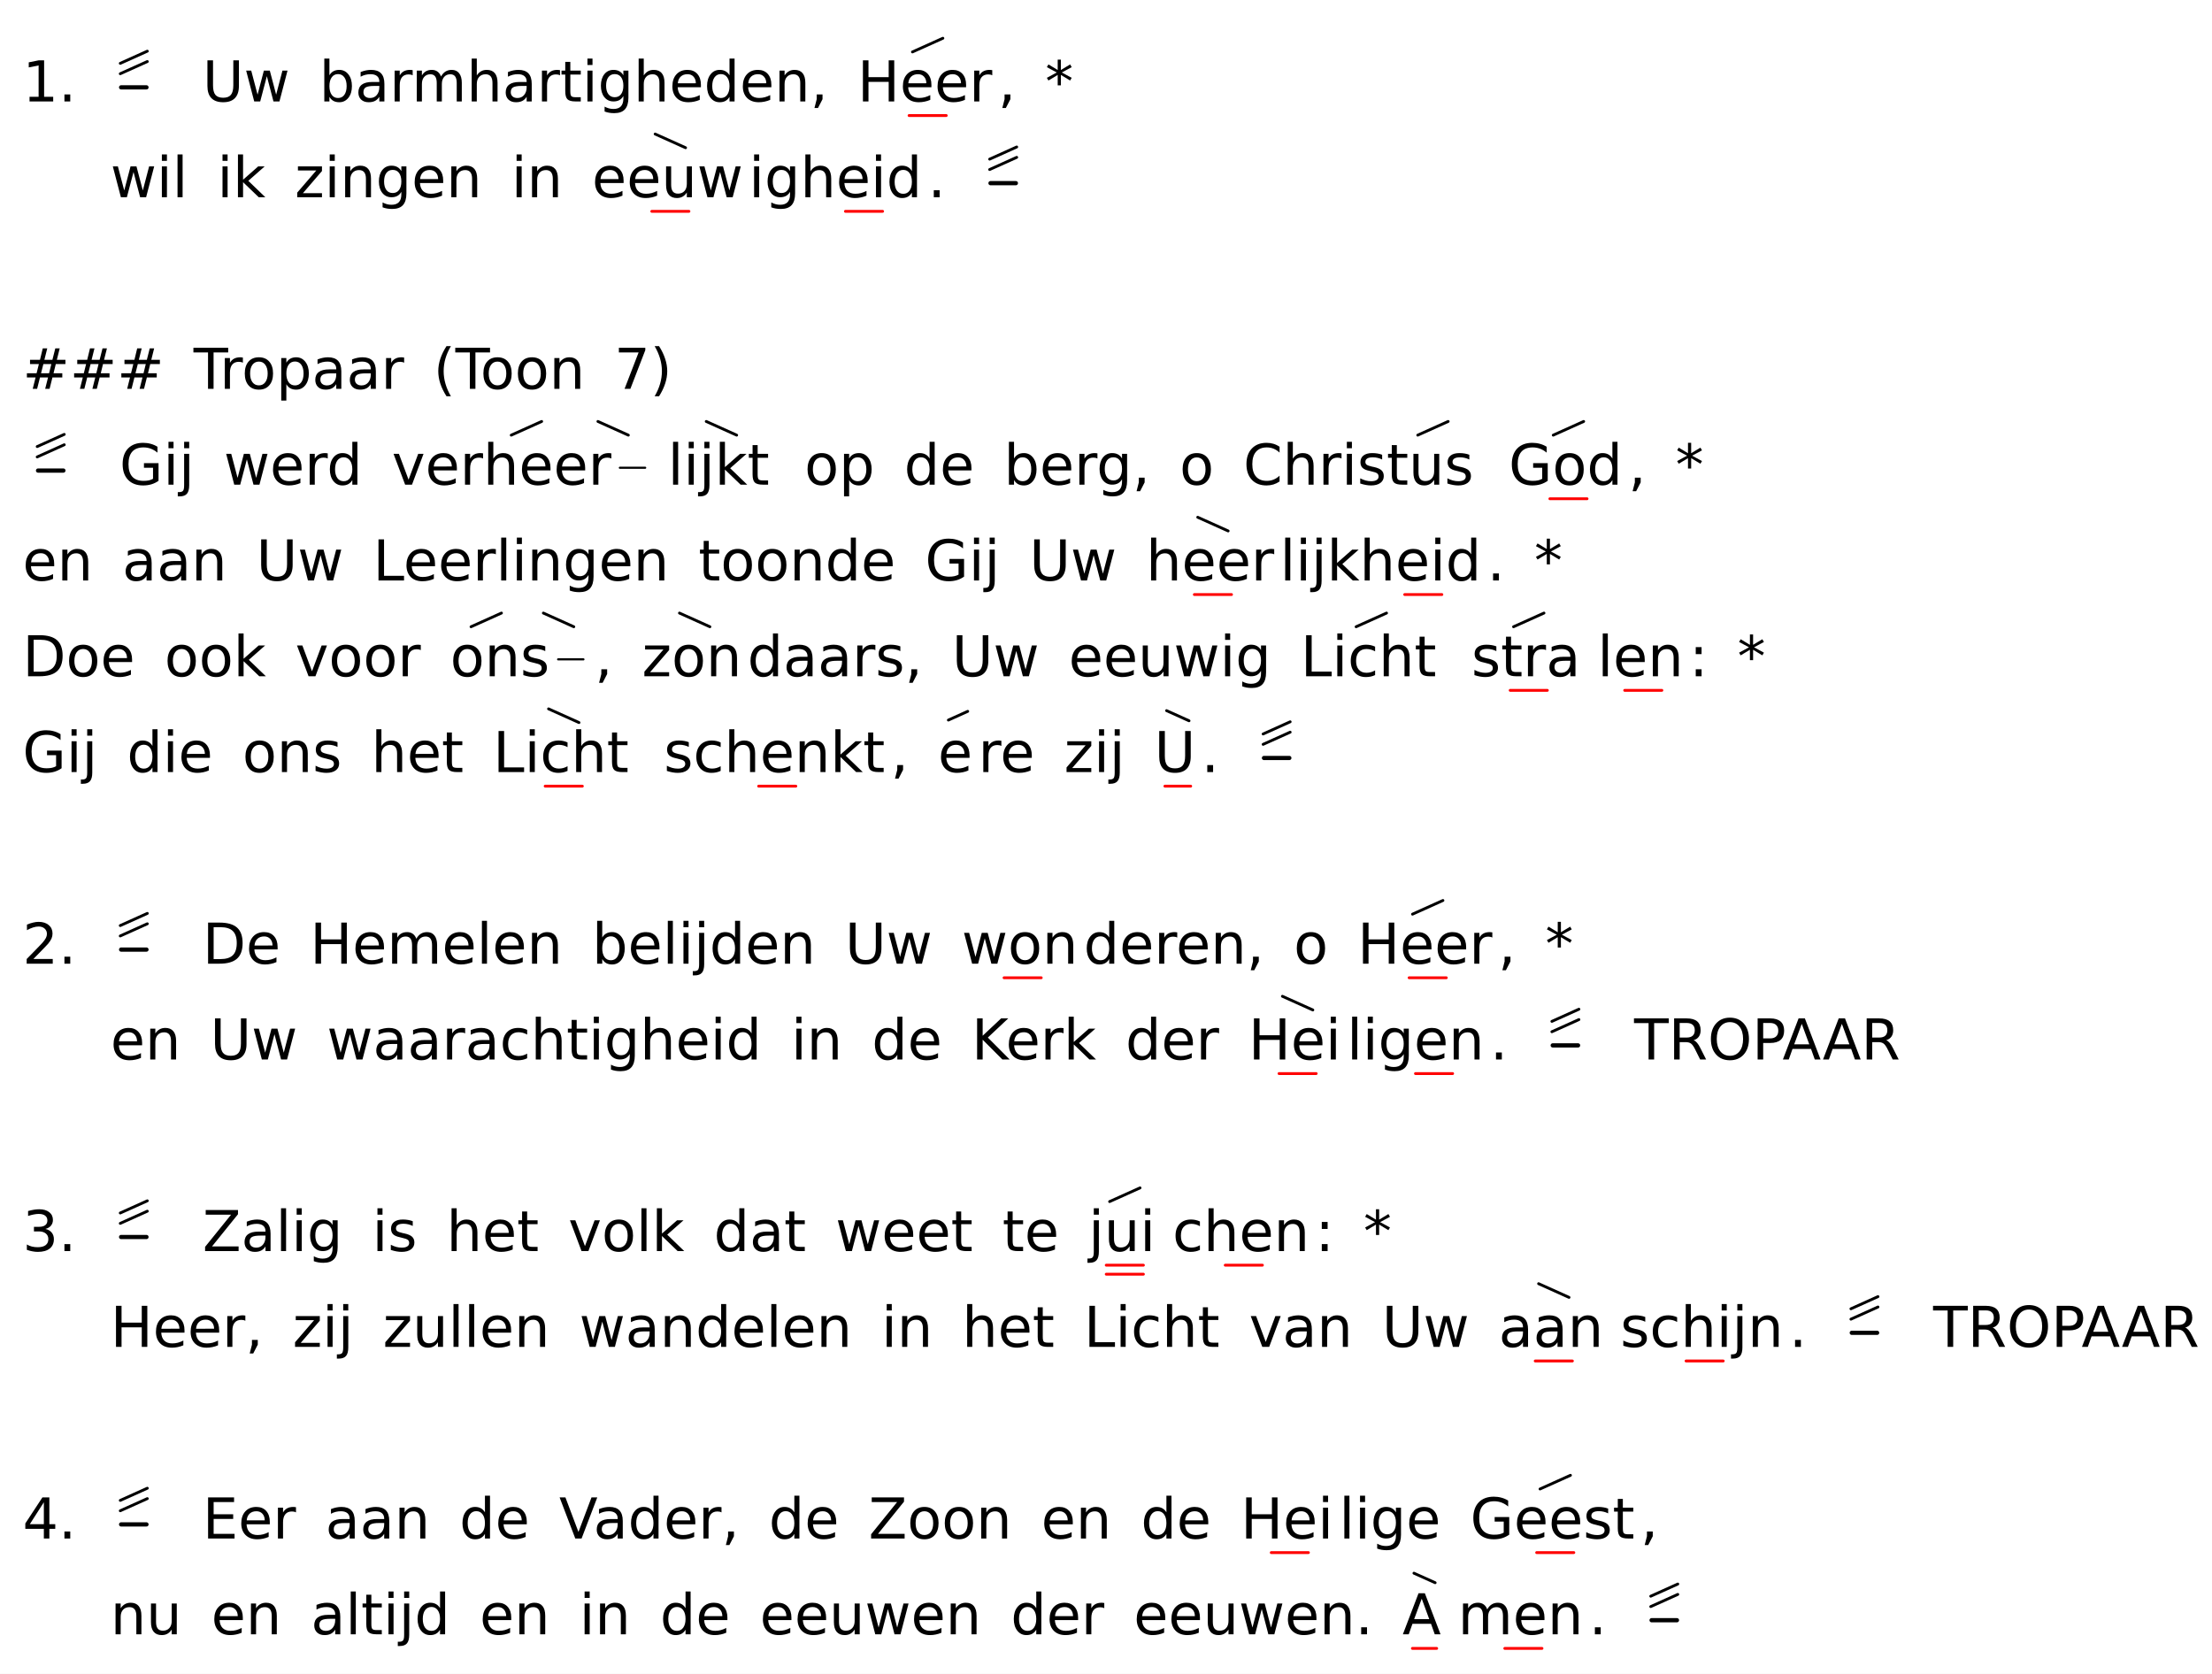
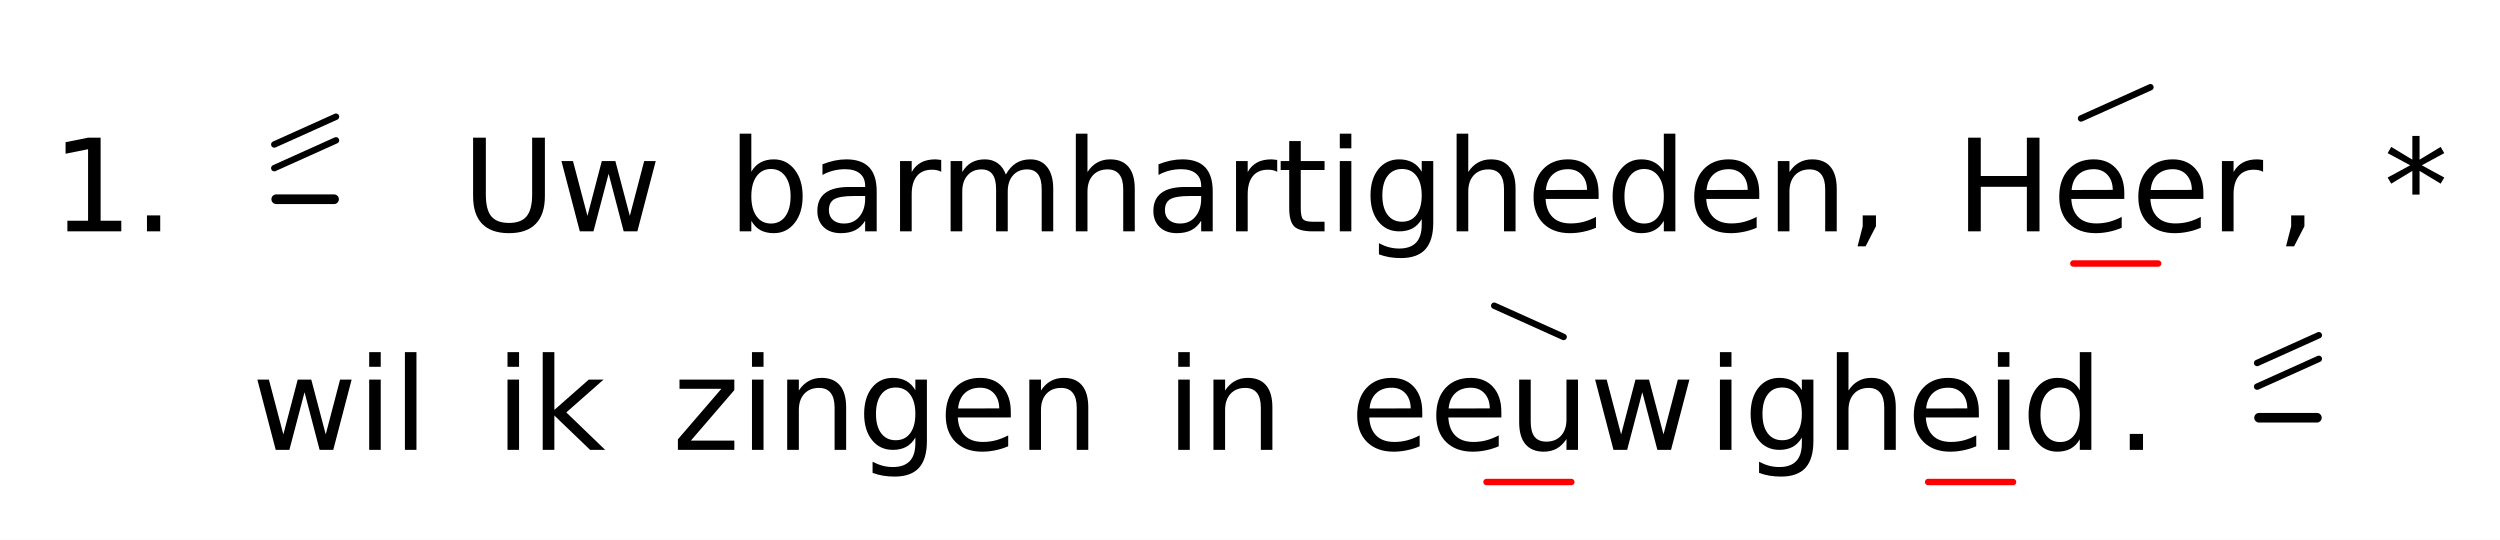
- <svg xmlns="http://www.w3.org/2000/svg" class="vsa-svg" width="785" height="594" viewBox="0 0 785 594">
+ <svg xmlns="http://www.w3.org/2000/svg" class="vsa-svg" width="389" height="84" viewBox="0 0 389 84">
  <rect width="100%" height="100%" fill="white" />
  <g class="vsa-score">
    <g class="vsa-line" data-vsa-line="1">
      <g class="vsa-unit vsa-unit-text" data-vsa-unit="1">
        <text class="vsa-text vsa-free-text" x="8.00" y="36.00" xml:space="preserve" font-family="DejaVu Sans" font-size="20.00">1.</text>
      </g>
      <g class="vsa-unit vsa-pitch-marker" data-vsa-unit="3">
        <g class="vsa-pitch-marker-upper-glyph vsa-upper-glyphs">
          <line class="vsa-glyph vsa-upper-glyph vsa-glyph-rise" x1="42.68" y1="26.16" x2="52.28" y2="21.84" stroke="black" stroke-width="1.00" stroke-linecap="round" />
          <line class="vsa-glyph vsa-upper-glyph vsa-glyph-rise" x1="42.68" y1="22.48" x2="52.28" y2="18.16" stroke="black" stroke-width="1.00" stroke-linecap="round" />
        </g>
        <line class="vsa-pitch-marker-dash" x1="42.98" y1="31.00" x2="51.98" y2="31.00" stroke="black" stroke-width="1.50" stroke-linecap="round" />
      </g>
      <g class="vsa-unit vsa-unit-text" data-vsa-unit="5">
        <text class="vsa-text vsa-free-text" x="71.88" y="36.00" xml:space="preserve" font-family="DejaVu Sans" font-size="20.00">Uw</text>
      </g>
      <g class="vsa-unit vsa-unit-text" data-vsa-unit="7">
        <text class="vsa-text vsa-free-text" x="113.28" y="36.00" xml:space="preserve" font-family="DejaVu Sans" font-size="20.00">barmhartigheden,</text>
      </g>
      <g class="vsa-unit vsa-unit-scope" data-vsa-unit="9">
        <text class="vsa-text vsa-sung-text" x="304.27" y="36.00" xml:space="preserve" font-family="DejaVu Sans" font-size="20.00">Heer</text>
        <g class="vsa-glyph-group vsa-upper-glyphs">
          <line class="vsa-glyph vsa-upper-glyph vsa-glyph-rise" x1="323.81" y1="18.43" x2="334.61" y2="13.57" stroke="black" stroke-width="1.00" stroke-linecap="round" />
        </g>
        <g class="vsa-glyph-group vsa-lower-glyphs">
          <line class="vsa-glyph vsa-lower-glyph vsa-glyph-length" x1="322.61" y1="41.00" x2="335.81" y2="41.00" stroke="red" stroke-width="1.00" stroke-linecap="round" />
        </g>
      </g>
      <g class="vsa-unit vsa-unit-text" data-vsa-unit="10">
        <text class="vsa-text vsa-free-text" x="354.16" y="36.00" xml:space="preserve" font-family="DejaVu Sans" font-size="20.00">,</text>
      </g>
      <g class="vsa-unit vsa-unit-text" data-vsa-unit="12">
        <text class="vsa-text vsa-free-text" x="370.92" y="36.00" xml:space="preserve" font-family="DejaVu Sans" font-size="20.00">*</text>
      </g>
    </g>
    <g class="vsa-line" data-vsa-line="2">
      <g class="vsa-unit vsa-unit-text" data-vsa-unit="2">
        <text class="vsa-text vsa-free-text" x="39.20" y="70.00" xml:space="preserve" font-family="DejaVu Sans" font-size="20.00">wil</text>
      </g>
      <g class="vsa-unit vsa-unit-text" data-vsa-unit="4">
        <text class="vsa-text vsa-free-text" x="77.08" y="70.00" xml:space="preserve" font-family="DejaVu Sans" font-size="20.00">ik</text>
      </g>
      <g class="vsa-unit vsa-unit-text" data-vsa-unit="6">
        <text class="vsa-text vsa-free-text" x="104.62" y="70.00" xml:space="preserve" font-family="DejaVu Sans" font-size="20.00">zingen</text>
      </g>
      <g class="vsa-unit vsa-unit-text" data-vsa-unit="8">
        <text class="vsa-text vsa-free-text" x="181.44" y="70.00" xml:space="preserve" font-family="DejaVu Sans" font-size="20.00">in</text>
      </g>
      <g class="vsa-unit vsa-unit-scope" data-vsa-unit="10">
        <text class="vsa-text vsa-sung-text" x="210.07" y="70.00" xml:space="preserve" font-family="DejaVu Sans" font-size="20.00">eeuw</text>
        <g class="vsa-glyph-group vsa-upper-glyphs">
          <line class="vsa-glyph vsa-upper-glyph vsa-glyph-fall" x1="232.50" y1="47.57" x2="243.30" y2="52.43" stroke="black" stroke-width="1.00" stroke-linecap="round" />
        </g>
        <g class="vsa-glyph-group vsa-lower-glyphs">
          <line class="vsa-glyph vsa-lower-glyph vsa-glyph-length" x1="231.30" y1="75.00" x2="244.50" y2="75.00" stroke="red" stroke-width="1.00" stroke-linecap="round" />
        </g>
      </g>
      <g class="vsa-unit vsa-unit-text" data-vsa-unit="11">
        <text class="vsa-text vsa-free-text" x="265.73" y="70.00" xml:space="preserve" font-family="DejaVu Sans" font-size="20.00">ig</text>
      </g>
      <g class="vsa-unit vsa-unit-scope" data-vsa-unit="12">
        <text class="vsa-text vsa-sung-text" x="284.00" y="70.00" xml:space="preserve" font-family="DejaVu Sans" font-size="20.00">heid</text>
        <g class="vsa-glyph-group vsa-upper-glyphs">
</g>
        <g class="vsa-glyph-group vsa-lower-glyphs">
          <line class="vsa-glyph vsa-lower-glyph vsa-glyph-length" x1="300.02" y1="75.00" x2="313.23" y2="75.00" stroke="red" stroke-width="1.00" stroke-linecap="round" />
        </g>
      </g>
      <g class="vsa-unit vsa-unit-text" data-vsa-unit="13">
        <text class="vsa-text vsa-free-text" x="329.25" y="70.00" xml:space="preserve" font-family="DejaVu Sans" font-size="20.00">.</text>
      </g>
      <g class="vsa-unit vsa-pitch-marker" data-vsa-unit="15">
        <g class="vsa-pitch-marker-upper-glyph vsa-upper-glyphs">
          <line class="vsa-glyph vsa-upper-glyph vsa-glyph-rise" x1="351.21" y1="60.16" x2="360.81" y2="55.84" stroke="black" stroke-width="1.00" stroke-linecap="round" />
          <line class="vsa-glyph vsa-upper-glyph vsa-glyph-rise" x1="351.21" y1="56.48" x2="360.81" y2="52.16" stroke="black" stroke-width="1.00" stroke-linecap="round" />
        </g>
        <line class="vsa-pitch-marker-dash" x1="351.51" y1="65.00" x2="360.51" y2="65.00" stroke="black" stroke-width="1.50" stroke-linecap="round" />
      </g>
    </g>
-     <g class="vsa-line" data-vsa-line="3">
- </g>
-     <g class="vsa-line" data-vsa-line="4">
-       <g class="vsa-unit vsa-unit-text" data-vsa-unit="1">
-         <text class="vsa-text vsa-free-text" x="8.00" y="138.00" xml:space="preserve" font-family="DejaVu Sans" font-size="20.00">###</text>
-       </g>
-       <g class="vsa-unit vsa-unit-text" data-vsa-unit="3">
-         <text class="vsa-text vsa-free-text" x="68.70" y="138.00" xml:space="preserve" font-family="DejaVu Sans" font-size="20.00">Tropaar</text>
-       </g>
-       <g class="vsa-unit vsa-unit-text" data-vsa-unit="5">
-         <text class="vsa-text vsa-free-text" x="153.82" y="138.00" xml:space="preserve" font-family="DejaVu Sans" font-size="20.00">(Toon</text>
-       </g>
-       <g class="vsa-unit vsa-unit-text" data-vsa-unit="7">
-         <text class="vsa-text vsa-free-text" x="217.99" y="138.00" xml:space="preserve" font-family="DejaVu Sans" font-size="20.00">7)</text>
-       </g>
-     </g>
-     <g class="vsa-line" data-vsa-line="5">
-       <g class="vsa-unit vsa-pitch-marker" data-vsa-unit="1">
-         <g class="vsa-pitch-marker-upper-glyph vsa-upper-glyphs">
-           <line class="vsa-glyph vsa-upper-glyph vsa-glyph-rise" x1="13.20" y1="162.16" x2="22.80" y2="157.84" stroke="black" stroke-width="1.00" stroke-linecap="round" />
-           <line class="vsa-glyph vsa-upper-glyph vsa-glyph-rise" x1="13.20" y1="158.48" x2="22.80" y2="154.16" stroke="black" stroke-width="1.00" stroke-linecap="round" />
-         </g>
-         <line class="vsa-pitch-marker-dash" x1="13.50" y1="167.00" x2="22.50" y2="167.00" stroke="black" stroke-width="1.50" stroke-linecap="round" />
-       </g>
-       <g class="vsa-unit vsa-unit-text" data-vsa-unit="3">
-         <text class="vsa-text vsa-free-text" x="42.40" y="172.00" xml:space="preserve" font-family="DejaVu Sans" font-size="20.00">Gij</text>
-       </g>
-       <g class="vsa-unit vsa-unit-text" data-vsa-unit="5">
-         <text class="vsa-text vsa-free-text" x="79.42" y="172.00" xml:space="preserve" font-family="DejaVu Sans" font-size="20.00">werd</text>
-       </g>
-       <g class="vsa-unit vsa-unit-text" data-vsa-unit="7">
-         <text class="vsa-text vsa-free-text" x="139.07" y="172.00" xml:space="preserve" font-family="DejaVu Sans" font-size="20.00">ver</text>
-       </g>
-       <g class="vsa-unit vsa-unit-scope" data-vsa-unit="8">
-         <text class="vsa-text vsa-sung-text" x="171.45" y="172.00" xml:space="preserve" font-family="DejaVu Sans" font-size="20.00">heer</text>
-         <line class="vsa-filler-line" x1="219.97" y1="166.00" x2="228.97" y2="166.00" stroke="black" stroke-width="0.75" stroke-linecap="round" />
-         <g class="vsa-glyph-group vsa-upper-glyphs">
-           <line class="vsa-glyph vsa-upper-glyph vsa-glyph-rise" x1="181.43" y1="154.43" x2="192.23" y2="149.57" stroke="black" stroke-width="1.00" stroke-linecap="round" />
-           <line class="vsa-glyph vsa-upper-glyph vsa-glyph-fall" x1="212.19" y1="149.57" x2="222.99" y2="154.43" stroke="black" stroke-width="1.00" stroke-linecap="round" />
-         </g>
-         <g class="vsa-glyph-group vsa-lower-glyphs">
- </g>
-       </g>
-       <g class="vsa-unit vsa-unit-scope" data-vsa-unit="9">
-         <text class="vsa-text vsa-sung-text" x="236.97" y="172.00" xml:space="preserve" font-family="DejaVu Sans" font-size="20.00">lijkt</text>
-         <g class="vsa-glyph-group vsa-upper-glyphs">
-           <line class="vsa-glyph vsa-upper-glyph vsa-glyph-fall" x1="250.63" y1="149.57" x2="261.43" y2="154.43" stroke="black" stroke-width="1.00" stroke-linecap="round" />
-         </g>
-         <g class="vsa-glyph-group vsa-lower-glyphs">
- </g>
-       </g>
-       <g class="vsa-unit vsa-unit-text" data-vsa-unit="11">
-         <text class="vsa-text vsa-free-text" x="285.48" y="172.00" xml:space="preserve" font-family="DejaVu Sans" font-size="20.00">op</text>
-       </g>
-       <g class="vsa-unit vsa-unit-text" data-vsa-unit="13">
-         <text class="vsa-text vsa-free-text" x="320.82" y="172.00" xml:space="preserve" font-family="DejaVu Sans" font-size="20.00">de</text>
-       </g>
-       <g class="vsa-unit vsa-unit-text" data-vsa-unit="15">
-         <text class="vsa-text vsa-free-text" x="356.24" y="172.00" xml:space="preserve" font-family="DejaVu Sans" font-size="20.00">berg,</text>
-       </g>
-       <g class="vsa-unit vsa-unit-text" data-vsa-unit="17">
-         <text class="vsa-text vsa-free-text" x="418.59" y="172.00" xml:space="preserve" font-family="DejaVu Sans" font-size="20.00">o</text>
-       </g>
-       <g class="vsa-unit vsa-unit-text" data-vsa-unit="19">
-         <text class="vsa-text vsa-free-text" x="441.22" y="172.00" xml:space="preserve" font-family="DejaVu Sans" font-size="20.00">Chris</text>
-       </g>
-       <g class="vsa-unit vsa-unit-scope" data-vsa-unit="20">
-         <text class="vsa-text vsa-sung-text" x="492.06" y="172.00" xml:space="preserve" font-family="DejaVu Sans" font-size="20.00">tus</text>
-         <g class="vsa-glyph-group vsa-upper-glyphs">
-           <line class="vsa-glyph vsa-upper-glyph vsa-glyph-rise" x1="503.13" y1="154.43" x2="513.93" y2="149.57" stroke="black" stroke-width="1.00" stroke-linecap="round" />
-         </g>
-         <g class="vsa-glyph-group vsa-lower-glyphs">
- </g>
-       </g>
-       <g class="vsa-unit vsa-unit-scope" data-vsa-unit="22">
-         <text class="vsa-text vsa-sung-text" x="535.40" y="172.00" xml:space="preserve" font-family="DejaVu Sans" font-size="20.00">God</text>
-         <g class="vsa-glyph-group vsa-upper-glyphs">
-           <line class="vsa-glyph vsa-upper-glyph vsa-glyph-rise" x1="551.22" y1="154.43" x2="562.02" y2="149.57" stroke="black" stroke-width="1.00" stroke-linecap="round" />
-         </g>
-         <g class="vsa-glyph-group vsa-lower-glyphs">
-           <line class="vsa-glyph vsa-lower-glyph vsa-glyph-length" x1="550.02" y1="177.00" x2="563.22" y2="177.00" stroke="red" stroke-width="1.00" stroke-linecap="round" />
-         </g>
-       </g>
-       <g class="vsa-unit vsa-unit-text" data-vsa-unit="23">
-         <text class="vsa-text vsa-free-text" x="577.84" y="172.00" xml:space="preserve" font-family="DejaVu Sans" font-size="20.00">,</text>
-       </g>
-       <g class="vsa-unit vsa-unit-text" data-vsa-unit="25">
-         <text class="vsa-text vsa-free-text" x="594.60" y="172.00" xml:space="preserve" font-family="DejaVu Sans" font-size="20.00">*</text>
-       </g>
-     </g>
-     <g class="vsa-line" data-vsa-line="6">
-       <g class="vsa-unit vsa-unit-text" data-vsa-unit="1">
-         <text class="vsa-text vsa-free-text" x="8.00" y="206.00" xml:space="preserve" font-family="DejaVu Sans" font-size="20.00">en</text>
-       </g>
-       <g class="vsa-unit vsa-unit-text" data-vsa-unit="3">
-         <text class="vsa-text vsa-free-text" x="43.38" y="206.00" xml:space="preserve" font-family="DejaVu Sans" font-size="20.00">aan</text>
-       </g>
-       <g class="vsa-unit vsa-unit-text" data-vsa-unit="5">
-         <text class="vsa-text vsa-free-text" x="90.95" y="206.00" xml:space="preserve" font-family="DejaVu Sans" font-size="20.00">Uw</text>
-       </g>
-       <g class="vsa-unit vsa-unit-text" data-vsa-unit="7">
-         <text class="vsa-text vsa-free-text" x="132.35" y="206.00" xml:space="preserve" font-family="DejaVu Sans" font-size="20.00">Leerlingen</text>
-       </g>
-       <g class="vsa-unit vsa-unit-text" data-vsa-unit="9">
-         <text class="vsa-text vsa-free-text" x="247.87" y="206.00" xml:space="preserve" font-family="DejaVu Sans" font-size="20.00">toonde</text>
-       </g>
-       <g class="vsa-unit vsa-unit-text" data-vsa-unit="11">
-         <text class="vsa-text vsa-free-text" x="328.27" y="206.00" xml:space="preserve" font-family="DejaVu Sans" font-size="20.00">Gij</text>
-       </g>
-       <g class="vsa-unit vsa-unit-text" data-vsa-unit="13">
-         <text class="vsa-text vsa-free-text" x="365.29" y="206.00" xml:space="preserve" font-family="DejaVu Sans" font-size="20.00">Uw</text>
-       </g>
-       <g class="vsa-unit vsa-unit-scope" data-vsa-unit="15">
-         <text class="vsa-text vsa-sung-text" x="406.69" y="206.00" xml:space="preserve" font-family="DejaVu Sans" font-size="20.00">heer</text>
-         <g class="vsa-glyph-group vsa-upper-glyphs">
-           <line class="vsa-glyph vsa-upper-glyph vsa-glyph-fall" x1="425.05" y1="183.57" x2="435.85" y2="188.43" stroke="black" stroke-width="1.00" stroke-linecap="round" />
-         </g>
-         <g class="vsa-glyph-group vsa-lower-glyphs">
-           <line class="vsa-glyph vsa-lower-glyph vsa-glyph-length" x1="423.85" y1="211.00" x2="437.05" y2="211.00" stroke="red" stroke-width="1.00" stroke-linecap="round" />
-         </g>
-       </g>
-       <g class="vsa-unit vsa-unit-text" data-vsa-unit="16">
-         <text class="vsa-text vsa-free-text" x="454.21" y="206.00" xml:space="preserve" font-family="DejaVu Sans" font-size="20.00">lijk</text>
-       </g>
-       <g class="vsa-unit vsa-unit-scope" data-vsa-unit="17">
-         <text class="vsa-text vsa-sung-text" x="482.48" y="206.00" xml:space="preserve" font-family="DejaVu Sans" font-size="20.00">heid</text>
-         <g class="vsa-glyph-group vsa-upper-glyphs">
- </g>
-         <g class="vsa-glyph-group vsa-lower-glyphs">
-           <line class="vsa-glyph vsa-lower-glyph vsa-glyph-length" x1="498.50" y1="211.00" x2="511.70" y2="211.00" stroke="red" stroke-width="1.00" stroke-linecap="round" />
-         </g>
-       </g>
-       <g class="vsa-unit vsa-unit-text" data-vsa-unit="18">
-         <text class="vsa-text vsa-free-text" x="527.73" y="206.00" xml:space="preserve" font-family="DejaVu Sans" font-size="20.00">.</text>
-       </g>
-       <g class="vsa-unit vsa-unit-text" data-vsa-unit="20">
-         <text class="vsa-text vsa-free-text" x="544.49" y="206.00" xml:space="preserve" font-family="DejaVu Sans" font-size="20.00">*</text>
-       </g>
-     </g>
-     <g class="vsa-line" data-vsa-line="7">
-       <g class="vsa-unit vsa-unit-text" data-vsa-unit="1">
-         <text class="vsa-text vsa-free-text" x="8.00" y="240.00" xml:space="preserve" font-family="DejaVu Sans" font-size="20.00">Doe</text>
-       </g>
-       <g class="vsa-unit vsa-unit-text" data-vsa-unit="3">
-         <text class="vsa-text vsa-free-text" x="58.35" y="240.00" xml:space="preserve" font-family="DejaVu Sans" font-size="20.00">ook</text>
-       </g>
-       <g class="vsa-unit vsa-unit-text" data-vsa-unit="5">
-         <text class="vsa-text vsa-free-text" x="104.80" y="240.00" xml:space="preserve" font-family="DejaVu Sans" font-size="20.00">voor</text>
-       </g>
-       <g class="vsa-unit vsa-unit-scope" data-vsa-unit="7">
-         <text class="vsa-text vsa-sung-text" x="159.73" y="240.00" xml:space="preserve" font-family="DejaVu Sans" font-size="20.00">ons</text>
-         <line class="vsa-filler-line" x1="198.06" y1="234.00" x2="207.06" y2="234.00" stroke="black" stroke-width="0.75" stroke-linecap="round" />
-         <g class="vsa-glyph-group vsa-upper-glyphs">
-           <line class="vsa-glyph vsa-upper-glyph vsa-glyph-rise" x1="167.16" y1="222.43" x2="177.96" y2="217.57" stroke="black" stroke-width="1.00" stroke-linecap="round" />
-           <line class="vsa-glyph vsa-upper-glyph vsa-glyph-fall" x1="192.83" y1="217.57" x2="203.63" y2="222.43" stroke="black" stroke-width="1.00" stroke-linecap="round" />
-         </g>
-         <g class="vsa-glyph-group vsa-lower-glyphs">
- </g>
-       </g>
-       <g class="vsa-unit vsa-unit-text" data-vsa-unit="8">
-         <text class="vsa-text vsa-free-text" x="211.06" y="240.00" xml:space="preserve" font-family="DejaVu Sans" font-size="20.00">,</text>
-       </g>
-       <g class="vsa-unit vsa-unit-scope" data-vsa-unit="10">
-         <text class="vsa-text vsa-sung-text" x="227.82" y="240.00" xml:space="preserve" font-family="DejaVu Sans" font-size="20.00">zon</text>
-         <g class="vsa-glyph-group vsa-upper-glyphs">
-           <line class="vsa-glyph vsa-upper-glyph vsa-glyph-fall" x1="241.13" y1="217.57" x2="251.93" y2="222.43" stroke="black" stroke-width="1.00" stroke-linecap="round" />
-         </g>
-         <g class="vsa-glyph-group vsa-lower-glyphs">
- </g>
-       </g>
-       <g class="vsa-unit vsa-unit-text" data-vsa-unit="11">
-         <text class="vsa-text vsa-free-text" x="265.23" y="240.00" xml:space="preserve" font-family="DejaVu Sans" font-size="20.00">daars,</text>
-       </g>
-       <g class="vsa-unit vsa-unit-text" data-vsa-unit="13">
-         <text class="vsa-text vsa-free-text" x="337.83" y="240.00" xml:space="preserve" font-family="DejaVu Sans" font-size="20.00">Uw</text>
-       </g>
-       <g class="vsa-unit vsa-unit-text" data-vsa-unit="15">
-         <text class="vsa-text vsa-free-text" x="379.23" y="240.00" xml:space="preserve" font-family="DejaVu Sans" font-size="20.00">eeuwig</text>
-       </g>
-       <g class="vsa-unit vsa-unit-scope" data-vsa-unit="17">
-         <text class="vsa-text vsa-sung-text" x="461.55" y="240.00" xml:space="preserve" font-family="DejaVu Sans" font-size="20.00">Licht</text>
-         <g class="vsa-glyph-group vsa-upper-glyphs">
-           <line class="vsa-glyph vsa-upper-glyph vsa-glyph-rise" x1="481.26" y1="222.43" x2="492.06" y2="217.57" stroke="black" stroke-width="1.00" stroke-linecap="round" />
-         </g>
-         <g class="vsa-glyph-group vsa-lower-glyphs">
- </g>
-       </g>
-       <g class="vsa-unit vsa-unit-scope" data-vsa-unit="19">
-         <text class="vsa-text vsa-sung-text" x="522.17" y="240.00" xml:space="preserve" font-family="DejaVu Sans" font-size="20.00">stra</text>
-         <g class="vsa-glyph-group vsa-upper-glyphs">
-           <line class="vsa-glyph vsa-upper-glyph vsa-glyph-rise" x1="537.13" y1="222.43" x2="547.93" y2="217.57" stroke="black" stroke-width="1.00" stroke-linecap="round" />
-         </g>
-         <g class="vsa-glyph-group vsa-lower-glyphs">
-           <line class="vsa-glyph vsa-lower-glyph vsa-glyph-length" x1="535.93" y1="245.00" x2="549.13" y2="245.00" stroke="red" stroke-width="1.00" stroke-linecap="round" />
-         </g>
-       </g>
-       <g class="vsa-unit vsa-unit-scope" data-vsa-unit="20">
-         <text class="vsa-text vsa-sung-text" x="566.90" y="240.00" xml:space="preserve" font-family="DejaVu Sans" font-size="20.00">len</text>
-         <g class="vsa-glyph-group vsa-upper-glyphs">
- </g>
-         <g class="vsa-glyph-group vsa-lower-glyphs">
-           <line class="vsa-glyph vsa-lower-glyph vsa-glyph-length" x1="576.57" y1="245.00" x2="589.77" y2="245.00" stroke="red" stroke-width="1.00" stroke-linecap="round" />
-         </g>
-       </g>
-       <g class="vsa-unit vsa-unit-text" data-vsa-unit="21">
-         <text class="vsa-text vsa-free-text" x="599.45" y="240.00" xml:space="preserve" font-family="DejaVu Sans" font-size="20.00">:</text>
-       </g>
-       <g class="vsa-unit vsa-unit-text" data-vsa-unit="23">
-         <text class="vsa-text vsa-free-text" x="616.58" y="240.00" xml:space="preserve" font-family="DejaVu Sans" font-size="20.00">*</text>
-       </g>
-     </g>
-     <g class="vsa-line" data-vsa-line="8">
-       <g class="vsa-unit vsa-unit-text" data-vsa-unit="1">
-         <text class="vsa-text vsa-free-text" x="8.00" y="274.00" xml:space="preserve" font-family="DejaVu Sans" font-size="20.00">Gij</text>
-       </g>
-       <g class="vsa-unit vsa-unit-text" data-vsa-unit="3">
-         <text class="vsa-text vsa-free-text" x="45.02" y="274.00" xml:space="preserve" font-family="DejaVu Sans" font-size="20.00">die</text>
-       </g>
-       <g class="vsa-unit vsa-unit-text" data-vsa-unit="5">
-         <text class="vsa-text vsa-free-text" x="86.00" y="274.00" xml:space="preserve" font-family="DejaVu Sans" font-size="20.00">ons</text>
-       </g>
-       <g class="vsa-unit vsa-unit-text" data-vsa-unit="7">
-         <text class="vsa-text vsa-free-text" x="131.73" y="274.00" xml:space="preserve" font-family="DejaVu Sans" font-size="20.00">het</text>
-       </g>
-       <g class="vsa-unit vsa-unit-scope" data-vsa-unit="9">
-         <text class="vsa-text vsa-sung-text" x="174.96" y="274.00" xml:space="preserve" font-family="DejaVu Sans" font-size="20.00">Licht</text>
-         <g class="vsa-glyph-group vsa-upper-glyphs">
-           <line class="vsa-glyph vsa-upper-glyph vsa-glyph-fall" x1="194.67" y1="251.57" x2="205.47" y2="256.43" stroke="black" stroke-width="1.00" stroke-linecap="round" />
-         </g>
-         <g class="vsa-glyph-group vsa-lower-glyphs">
-           <line class="vsa-glyph vsa-lower-glyph vsa-glyph-length" x1="193.47" y1="279.00" x2="206.67" y2="279.00" stroke="red" stroke-width="1.00" stroke-linecap="round" />
-         </g>
-       </g>
-       <g class="vsa-unit vsa-unit-scope" data-vsa-unit="11">
-         <text class="vsa-text vsa-sung-text" x="235.58" y="274.00" xml:space="preserve" font-family="DejaVu Sans" font-size="20.00">schenkt</text>
-         <g class="vsa-glyph-group vsa-upper-glyphs">
- </g>
-         <g class="vsa-glyph-group vsa-lower-glyphs">
-           <line class="vsa-glyph vsa-lower-glyph vsa-glyph-length" x1="269.23" y1="279.00" x2="282.43" y2="279.00" stroke="red" stroke-width="1.00" stroke-linecap="round" />
-         </g>
-       </g>
-       <g class="vsa-unit vsa-unit-text" data-vsa-unit="12">
-         <text class="vsa-text vsa-free-text" x="316.08" y="274.00" xml:space="preserve" font-family="DejaVu Sans" font-size="20.00">,</text>
-       </g>
-       <g class="vsa-unit vsa-unit-scope" data-vsa-unit="14">
-         <text class="vsa-text vsa-sung-text" x="332.84" y="274.00" xml:space="preserve" font-family="DejaVu Sans" font-size="20.00">e</text>
-         <g class="vsa-glyph-group vsa-upper-glyphs">
-           <line class="vsa-glyph vsa-upper-glyph vsa-glyph-rise" x1="336.56" y1="255.55" x2="343.43" y2="252.45" stroke="black" stroke-width="1.00" stroke-linecap="round" />
-         </g>
-         <g class="vsa-glyph-group vsa-lower-glyphs">
- </g>
-       </g>
-       <g class="vsa-unit vsa-unit-text" data-vsa-unit="15">
-         <text class="vsa-text vsa-free-text" x="347.15" y="274.00" xml:space="preserve" font-family="DejaVu Sans" font-size="20.00">re</text>
-       </g>
-       <g class="vsa-unit vsa-unit-text" data-vsa-unit="17">
-         <text class="vsa-text vsa-free-text" x="377.64" y="274.00" xml:space="preserve" font-family="DejaVu Sans" font-size="20.00">zij</text>
-       </g>
-       <g class="vsa-unit vsa-unit-scope" data-vsa-unit="19">
-         <text class="vsa-text vsa-sung-text" x="409.66" y="274.00" xml:space="preserve" font-family="DejaVu Sans" font-size="20.00">U</text>
-         <g class="vsa-glyph-group vsa-upper-glyphs">
-           <line class="vsa-glyph vsa-upper-glyph vsa-glyph-fall" x1="413.99" y1="252.20" x2="421.97" y2="255.80" stroke="black" stroke-width="1.00" stroke-linecap="round" />
-         </g>
-         <g class="vsa-glyph-group vsa-lower-glyphs">
-           <line class="vsa-glyph vsa-lower-glyph vsa-glyph-length" x1="413.40" y1="279.00" x2="422.56" y2="279.00" stroke="red" stroke-width="1.00" stroke-linecap="round" />
-         </g>
-       </g>
-       <g class="vsa-unit vsa-unit-text" data-vsa-unit="20">
-         <text class="vsa-text vsa-free-text" x="426.30" y="274.00" xml:space="preserve" font-family="DejaVu Sans" font-size="20.00">.</text>
-       </g>
-       <g class="vsa-unit vsa-pitch-marker" data-vsa-unit="22">
-         <g class="vsa-pitch-marker-upper-glyph vsa-upper-glyphs">
-           <line class="vsa-glyph vsa-upper-glyph vsa-glyph-rise" x1="448.26" y1="264.16" x2="457.86" y2="259.84" stroke="black" stroke-width="1.00" stroke-linecap="round" />
-           <line class="vsa-glyph vsa-upper-glyph vsa-glyph-rise" x1="448.26" y1="260.48" x2="457.86" y2="256.16" stroke="black" stroke-width="1.00" stroke-linecap="round" />
-         </g>
-         <line class="vsa-pitch-marker-dash" x1="448.56" y1="269.00" x2="457.56" y2="269.00" stroke="black" stroke-width="1.50" stroke-linecap="round" />
-       </g>
-     </g>
-     <g class="vsa-line" data-vsa-line="9">
- </g>
-     <g class="vsa-line" data-vsa-line="10">
-       <g class="vsa-unit vsa-unit-text" data-vsa-unit="1">
-         <text class="vsa-text vsa-free-text" x="8.00" y="342.00" xml:space="preserve" font-family="DejaVu Sans" font-size="20.00">2.</text>
-       </g>
-       <g class="vsa-unit vsa-pitch-marker" data-vsa-unit="3">
-         <g class="vsa-pitch-marker-upper-glyph vsa-upper-glyphs">
-           <line class="vsa-glyph vsa-upper-glyph vsa-glyph-rise" x1="42.68" y1="332.16" x2="52.28" y2="327.84" stroke="black" stroke-width="1.00" stroke-linecap="round" />
-           <line class="vsa-glyph vsa-upper-glyph vsa-glyph-rise" x1="42.68" y1="328.48" x2="52.28" y2="324.16" stroke="black" stroke-width="1.00" stroke-linecap="round" />
-         </g>
-         <line class="vsa-pitch-marker-dash" x1="42.98" y1="337.00" x2="51.98" y2="337.00" stroke="black" stroke-width="1.50" stroke-linecap="round" />
-       </g>
-       <g class="vsa-unit vsa-unit-text" data-vsa-unit="5">
-         <text class="vsa-text vsa-free-text" x="71.88" y="342.00" xml:space="preserve" font-family="DejaVu Sans" font-size="20.00">De</text>
-       </g>
-       <g class="vsa-unit vsa-unit-text" data-vsa-unit="7">
-         <text class="vsa-text vsa-free-text" x="110.00" y="342.00" xml:space="preserve" font-family="DejaVu Sans" font-size="20.00">Hemelen</text>
-       </g>
-       <g class="vsa-unit vsa-unit-text" data-vsa-unit="9">
-         <text class="vsa-text vsa-free-text" x="210.10" y="342.00" xml:space="preserve" font-family="DejaVu Sans" font-size="20.00">belijden</text>
-       </g>
-       <g class="vsa-unit vsa-unit-text" data-vsa-unit="11">
-         <text class="vsa-text vsa-free-text" x="299.89" y="342.00" xml:space="preserve" font-family="DejaVu Sans" font-size="20.00">Uw</text>
-       </g>
-       <g class="vsa-unit vsa-unit-scope" data-vsa-unit="13">
-         <text class="vsa-text vsa-sung-text" x="341.29" y="342.00" xml:space="preserve" font-family="DejaVu Sans" font-size="20.00">won</text>
-         <g class="vsa-glyph-group vsa-upper-glyphs">
- </g>
-         <g class="vsa-glyph-group vsa-lower-glyphs">
-           <line class="vsa-glyph vsa-lower-glyph vsa-glyph-length" x1="356.32" y1="347.00" x2="369.52" y2="347.00" stroke="red" stroke-width="1.00" stroke-linecap="round" />
-         </g>
-       </g>
-       <g class="vsa-unit vsa-unit-text" data-vsa-unit="14">
-         <text class="vsa-text vsa-free-text" x="384.56" y="342.00" xml:space="preserve" font-family="DejaVu Sans" font-size="20.00">deren,</text>
-       </g>
-       <g class="vsa-unit vsa-unit-text" data-vsa-unit="16">
-         <text class="vsa-text vsa-free-text" x="459.10" y="342.00" xml:space="preserve" font-family="DejaVu Sans" font-size="20.00">o</text>
-       </g>
-       <g class="vsa-unit vsa-unit-scope" data-vsa-unit="18">
-         <text class="vsa-text vsa-sung-text" x="481.73" y="342.00" xml:space="preserve" font-family="DejaVu Sans" font-size="20.00">Heer</text>
-         <g class="vsa-glyph-group vsa-upper-glyphs">
-           <line class="vsa-glyph vsa-upper-glyph vsa-glyph-rise" x1="501.27" y1="324.43" x2="512.07" y2="319.57" stroke="black" stroke-width="1.00" stroke-linecap="round" />
-         </g>
-         <g class="vsa-glyph-group vsa-lower-glyphs">
-           <line class="vsa-glyph vsa-lower-glyph vsa-glyph-length" x1="500.07" y1="347.00" x2="513.27" y2="347.00" stroke="red" stroke-width="1.00" stroke-linecap="round" />
-         </g>
-       </g>
-       <g class="vsa-unit vsa-unit-text" data-vsa-unit="19">
-         <text class="vsa-text vsa-free-text" x="531.62" y="342.00" xml:space="preserve" font-family="DejaVu Sans" font-size="20.00">,</text>
-       </g>
-       <g class="vsa-unit vsa-unit-text" data-vsa-unit="21">
-         <text class="vsa-text vsa-free-text" x="548.38" y="342.00" xml:space="preserve" font-family="DejaVu Sans" font-size="20.00">*</text>
-       </g>
-     </g>
-     <g class="vsa-line" data-vsa-line="11">
-       <g class="vsa-unit vsa-unit-text" data-vsa-unit="2">
-         <text class="vsa-text vsa-free-text" x="39.20" y="376.00" xml:space="preserve" font-family="DejaVu Sans" font-size="20.00">en</text>
-       </g>
-       <g class="vsa-unit vsa-unit-text" data-vsa-unit="4">
-         <text class="vsa-text vsa-free-text" x="74.58" y="376.00" xml:space="preserve" font-family="DejaVu Sans" font-size="20.00">Uw</text>
-       </g>
-       <g class="vsa-unit vsa-unit-text" data-vsa-unit="6">
-         <text class="vsa-text vsa-free-text" x="115.98" y="376.00" xml:space="preserve" font-family="DejaVu Sans" font-size="20.00">waarachtigheid</text>
-       </g>
-       <g class="vsa-unit vsa-unit-text" data-vsa-unit="8">
-         <text class="vsa-text vsa-free-text" x="280.74" y="376.00" xml:space="preserve" font-family="DejaVu Sans" font-size="20.00">in</text>
-       </g>
-       <g class="vsa-unit vsa-unit-text" data-vsa-unit="10">
-         <text class="vsa-text vsa-free-text" x="309.37" y="376.00" xml:space="preserve" font-family="DejaVu Sans" font-size="20.00">de</text>
-       </g>
-       <g class="vsa-unit vsa-unit-text" data-vsa-unit="12">
-         <text class="vsa-text vsa-free-text" x="344.79" y="376.00" xml:space="preserve" font-family="DejaVu Sans" font-size="20.00">Kerk</text>
-       </g>
-       <g class="vsa-unit vsa-unit-text" data-vsa-unit="14">
-         <text class="vsa-text vsa-free-text" x="399.41" y="376.00" xml:space="preserve" font-family="DejaVu Sans" font-size="20.00">der</text>
-       </g>
-       <g class="vsa-unit vsa-unit-scope" data-vsa-unit="16">
-         <text class="vsa-text vsa-sung-text" x="443.04" y="376.00" xml:space="preserve" font-family="DejaVu Sans" font-size="20.00">Hei</text>
-         <g class="vsa-glyph-group vsa-upper-glyphs">
-           <line class="vsa-glyph vsa-upper-glyph vsa-glyph-fall" x1="455.10" y1="353.57" x2="465.90" y2="358.43" stroke="black" stroke-width="1.00" stroke-linecap="round" />
-         </g>
-         <g class="vsa-glyph-group vsa-lower-glyphs">
-           <line class="vsa-glyph vsa-lower-glyph vsa-glyph-length" x1="453.90" y1="381.00" x2="467.10" y2="381.00" stroke="red" stroke-width="1.00" stroke-linecap="round" />
-         </g>
-       </g>
-       <g class="vsa-unit vsa-unit-text" data-vsa-unit="17">
-         <text class="vsa-text vsa-free-text" x="477.96" y="376.00" xml:space="preserve" font-family="DejaVu Sans" font-size="20.00">li</text>
-       </g>
-       <g class="vsa-unit vsa-unit-scope" data-vsa-unit="18">
-         <text class="vsa-text vsa-sung-text" x="489.08" y="376.00" xml:space="preserve" font-family="DejaVu Sans" font-size="20.00">gen</text>
-         <g class="vsa-glyph-group vsa-upper-glyphs">
- </g>
-         <g class="vsa-glyph-group vsa-lower-glyphs">
-           <line class="vsa-glyph vsa-lower-glyph vsa-glyph-length" x1="502.32" y1="381.00" x2="515.52" y2="381.00" stroke="red" stroke-width="1.00" stroke-linecap="round" />
-         </g>
-       </g>
-       <g class="vsa-unit vsa-unit-text" data-vsa-unit="19">
-         <text class="vsa-text vsa-free-text" x="528.77" y="376.00" xml:space="preserve" font-family="DejaVu Sans" font-size="20.00">.</text>
-       </g>
-       <g class="vsa-unit vsa-pitch-marker" data-vsa-unit="21">
-         <g class="vsa-pitch-marker-upper-glyph vsa-upper-glyphs">
-           <line class="vsa-glyph vsa-upper-glyph vsa-glyph-rise" x1="550.73" y1="366.16" x2="560.33" y2="361.84" stroke="black" stroke-width="1.00" stroke-linecap="round" />
-           <line class="vsa-glyph vsa-upper-glyph vsa-glyph-rise" x1="550.73" y1="362.48" x2="560.33" y2="358.16" stroke="black" stroke-width="1.00" stroke-linecap="round" />
-         </g>
-         <line class="vsa-pitch-marker-dash" x1="551.03" y1="371.00" x2="560.03" y2="371.00" stroke="black" stroke-width="1.50" stroke-linecap="round" />
-       </g>
-       <g class="vsa-unit vsa-unit-text" data-vsa-unit="23">
-         <text class="vsa-text vsa-free-text" x="579.93" y="376.00" xml:space="preserve" font-family="DejaVu Sans" font-size="20.00">TROPAAR</text>
-       </g>
-     </g>
-     <g class="vsa-line" data-vsa-line="12">
- </g>
-     <g class="vsa-line" data-vsa-line="13">
-       <g class="vsa-unit vsa-unit-text" data-vsa-unit="1">
-         <text class="vsa-text vsa-free-text" x="8.00" y="444.00" xml:space="preserve" font-family="DejaVu Sans" font-size="20.00">3.</text>
-       </g>
-       <g class="vsa-unit vsa-pitch-marker" data-vsa-unit="3">
-         <g class="vsa-pitch-marker-upper-glyph vsa-upper-glyphs">
-           <line class="vsa-glyph vsa-upper-glyph vsa-glyph-rise" x1="42.68" y1="434.16" x2="52.28" y2="429.84" stroke="black" stroke-width="1.00" stroke-linecap="round" />
-           <line class="vsa-glyph vsa-upper-glyph vsa-glyph-rise" x1="42.68" y1="430.48" x2="52.28" y2="426.16" stroke="black" stroke-width="1.00" stroke-linecap="round" />
-         </g>
-         <line class="vsa-pitch-marker-dash" x1="42.98" y1="439.00" x2="51.98" y2="439.00" stroke="black" stroke-width="1.50" stroke-linecap="round" />
-       </g>
-       <g class="vsa-unit vsa-unit-text" data-vsa-unit="5">
-         <text class="vsa-text vsa-free-text" x="71.88" y="444.00" xml:space="preserve" font-family="DejaVu Sans" font-size="20.00">Zalig</text>
-       </g>
-       <g class="vsa-unit vsa-unit-text" data-vsa-unit="7">
-         <text class="vsa-text vsa-free-text" x="132.06" y="444.00" xml:space="preserve" font-family="DejaVu Sans" font-size="20.00">is</text>
-       </g>
-       <g class="vsa-unit vsa-unit-text" data-vsa-unit="9">
-         <text class="vsa-text vsa-free-text" x="158.44" y="444.00" xml:space="preserve" font-family="DejaVu Sans" font-size="20.00">het</text>
-       </g>
-       <g class="vsa-unit vsa-unit-text" data-vsa-unit="11">
-         <text class="vsa-text vsa-free-text" x="201.67" y="444.00" xml:space="preserve" font-family="DejaVu Sans" font-size="20.00">volk</text>
-       </g>
-       <g class="vsa-unit vsa-unit-text" data-vsa-unit="13">
-         <text class="vsa-text vsa-free-text" x="253.29" y="444.00" xml:space="preserve" font-family="DejaVu Sans" font-size="20.00">dat</text>
-       </g>
-       <g class="vsa-unit vsa-unit-text" data-vsa-unit="15">
-         <text class="vsa-text vsa-free-text" x="296.49" y="444.00" xml:space="preserve" font-family="DejaVu Sans" font-size="20.00">weet</text>
-       </g>
-       <g class="vsa-unit vsa-unit-text" data-vsa-unit="17">
-         <text class="vsa-text vsa-free-text" x="355.72" y="444.00" xml:space="preserve" font-family="DejaVu Sans" font-size="20.00">te</text>
-       </g>
-       <g class="vsa-unit vsa-unit-scope" data-vsa-unit="19">
-         <text class="vsa-text vsa-sung-text" x="386.28" y="444.00" xml:space="preserve" font-family="DejaVu Sans" font-size="20.00">jui</text>
-         <g class="vsa-glyph-group vsa-upper-glyphs">
-           <line class="vsa-glyph vsa-upper-glyph vsa-glyph-rise" x1="393.78" y1="426.43" x2="404.58" y2="421.57" stroke="black" stroke-width="1.00" stroke-linecap="round" />
-         </g>
-         <g class="vsa-glyph-group vsa-lower-glyphs">
-           <line class="vsa-glyph vsa-lower-glyph vsa-glyph-length" x1="392.58" y1="449.00" x2="405.78" y2="449.00" stroke="red" stroke-width="1.00" stroke-linecap="round" />
-           <line class="vsa-glyph vsa-lower-glyph vsa-glyph-length" x1="392.58" y1="452.20" x2="405.78" y2="452.20" stroke="red" stroke-width="1.00" stroke-linecap="round" />
-         </g>
-       </g>
-       <g class="vsa-unit vsa-unit-scope" data-vsa-unit="20">
-         <text class="vsa-text vsa-sung-text" x="416.08" y="444.00" xml:space="preserve" font-family="DejaVu Sans" font-size="20.00">chen</text>
-         <g class="vsa-glyph-group vsa-upper-glyphs">
- </g>
-         <g class="vsa-glyph-group vsa-lower-glyphs">
-           <line class="vsa-glyph vsa-lower-glyph vsa-glyph-length" x1="434.81" y1="449.00" x2="448.01" y2="449.00" stroke="red" stroke-width="1.00" stroke-linecap="round" />
-         </g>
-       </g>
-       <g class="vsa-unit vsa-unit-text" data-vsa-unit="21">
-         <text class="vsa-text vsa-free-text" x="466.74" y="444.00" xml:space="preserve" font-family="DejaVu Sans" font-size="20.00">:</text>
-       </g>
-       <g class="vsa-unit vsa-unit-text" data-vsa-unit="23">
-         <text class="vsa-text vsa-free-text" x="483.87" y="444.00" xml:space="preserve" font-family="DejaVu Sans" font-size="20.00">*</text>
-       </g>
-     </g>
-     <g class="vsa-line" data-vsa-line="14">
-       <g class="vsa-unit vsa-unit-text" data-vsa-unit="2">
-         <text class="vsa-text vsa-free-text" x="39.20" y="478.00" xml:space="preserve" font-family="DejaVu Sans" font-size="20.00">Heer,</text>
-       </g>
-       <g class="vsa-unit vsa-unit-text" data-vsa-unit="4">
-         <text class="vsa-text vsa-free-text" x="103.85" y="478.00" xml:space="preserve" font-family="DejaVu Sans" font-size="20.00">zij</text>
-       </g>
-       <g class="vsa-unit vsa-unit-text" data-vsa-unit="6">
-         <text class="vsa-text vsa-free-text" x="135.87" y="478.00" xml:space="preserve" font-family="DejaVu Sans" font-size="20.00">zullen</text>
-       </g>
-       <g class="vsa-unit vsa-unit-text" data-vsa-unit="8">
-         <text class="vsa-text vsa-free-text" x="205.55" y="478.00" xml:space="preserve" font-family="DejaVu Sans" font-size="20.00">wandelen</text>
-       </g>
-       <g class="vsa-unit vsa-unit-text" data-vsa-unit="10">
-         <text class="vsa-text vsa-free-text" x="312.79" y="478.00" xml:space="preserve" font-family="DejaVu Sans" font-size="20.00">in</text>
-       </g>
-       <g class="vsa-unit vsa-unit-text" data-vsa-unit="12">
-         <text class="vsa-text vsa-free-text" x="341.42" y="478.00" xml:space="preserve" font-family="DejaVu Sans" font-size="20.00">het</text>
-       </g>
-       <g class="vsa-unit vsa-unit-text" data-vsa-unit="14">
-         <text class="vsa-text vsa-free-text" x="384.65" y="478.00" xml:space="preserve" font-family="DejaVu Sans" font-size="20.00">Licht</text>
-       </g>
-       <g class="vsa-unit vsa-unit-text" data-vsa-unit="16">
-         <text class="vsa-text vsa-free-text" x="443.27" y="478.00" xml:space="preserve" font-family="DejaVu Sans" font-size="20.00">van</text>
-       </g>
-       <g class="vsa-unit vsa-unit-text" data-vsa-unit="18">
-         <text class="vsa-text vsa-free-text" x="490.44" y="478.00" xml:space="preserve" font-family="DejaVu Sans" font-size="20.00">Uw</text>
-       </g>
-       <g class="vsa-unit vsa-unit-scope" data-vsa-unit="20">
-         <text class="vsa-text vsa-sung-text" x="531.84" y="478.00" xml:space="preserve" font-family="DejaVu Sans" font-size="20.00">aan</text>
-         <g class="vsa-glyph-group vsa-upper-glyphs">
-           <line class="vsa-glyph vsa-upper-glyph vsa-glyph-fall" x1="546.02" y1="455.57" x2="556.82" y2="460.43" stroke="black" stroke-width="1.00" stroke-linecap="round" />
-         </g>
-         <g class="vsa-glyph-group vsa-lower-glyphs">
-           <line class="vsa-glyph vsa-lower-glyph vsa-glyph-length" x1="544.82" y1="483.00" x2="558.02" y2="483.00" stroke="red" stroke-width="1.00" stroke-linecap="round" />
-         </g>
-       </g>
-       <g class="vsa-unit vsa-unit-scope" data-vsa-unit="21">
-         <text class="vsa-text vsa-sung-text" x="575.01" y="478.00" xml:space="preserve" font-family="DejaVu Sans" font-size="20.00">schijn</text>
-         <g class="vsa-glyph-group vsa-upper-glyphs">
- </g>
-         <g class="vsa-glyph-group vsa-lower-glyphs">
-           <line class="vsa-glyph vsa-lower-glyph vsa-glyph-length" x1="598.35" y1="483.00" x2="611.55" y2="483.00" stroke="red" stroke-width="1.00" stroke-linecap="round" />
-         </g>
-       </g>
-       <g class="vsa-unit vsa-unit-text" data-vsa-unit="22">
-         <text class="vsa-text vsa-free-text" x="634.90" y="478.00" xml:space="preserve" font-family="DejaVu Sans" font-size="20.00">.</text>
-       </g>
-       <g class="vsa-unit vsa-pitch-marker" data-vsa-unit="24">
-         <g class="vsa-pitch-marker-upper-glyph vsa-upper-glyphs">
-           <line class="vsa-glyph vsa-upper-glyph vsa-glyph-rise" x1="656.86" y1="468.16" x2="666.46" y2="463.84" stroke="black" stroke-width="1.00" stroke-linecap="round" />
-           <line class="vsa-glyph vsa-upper-glyph vsa-glyph-rise" x1="656.86" y1="464.48" x2="666.46" y2="460.16" stroke="black" stroke-width="1.00" stroke-linecap="round" />
-         </g>
-         <line class="vsa-pitch-marker-dash" x1="657.16" y1="473.00" x2="666.16" y2="473.00" stroke="black" stroke-width="1.50" stroke-linecap="round" />
-       </g>
-       <g class="vsa-unit vsa-unit-text" data-vsa-unit="26">
-         <text class="vsa-text vsa-free-text" x="686.06" y="478.00" xml:space="preserve" font-family="DejaVu Sans" font-size="20.00">TROPAAR</text>
-       </g>
-     </g>
-     <g class="vsa-line" data-vsa-line="15">
- </g>
-     <g class="vsa-line" data-vsa-line="16">
-       <g class="vsa-unit vsa-unit-text" data-vsa-unit="1">
-         <text class="vsa-text vsa-free-text" x="8.00" y="546.00" xml:space="preserve" font-family="DejaVu Sans" font-size="20.00">4.</text>
-       </g>
-       <g class="vsa-unit vsa-pitch-marker" data-vsa-unit="3">
-         <g class="vsa-pitch-marker-upper-glyph vsa-upper-glyphs">
-           <line class="vsa-glyph vsa-upper-glyph vsa-glyph-rise" x1="42.68" y1="536.16" x2="52.28" y2="531.84" stroke="black" stroke-width="1.00" stroke-linecap="round" />
-           <line class="vsa-glyph vsa-upper-glyph vsa-glyph-rise" x1="42.68" y1="532.48" x2="52.28" y2="528.16" stroke="black" stroke-width="1.00" stroke-linecap="round" />
-         </g>
-         <line class="vsa-pitch-marker-dash" x1="42.98" y1="541.00" x2="51.98" y2="541.00" stroke="black" stroke-width="1.50" stroke-linecap="round" />
-       </g>
-       <g class="vsa-unit vsa-unit-text" data-vsa-unit="5">
-         <text class="vsa-text vsa-free-text" x="71.88" y="546.00" xml:space="preserve" font-family="DejaVu Sans" font-size="20.00">Eer</text>
-       </g>
-       <g class="vsa-unit vsa-unit-text" data-vsa-unit="7">
-         <text class="vsa-text vsa-free-text" x="115.45" y="546.00" xml:space="preserve" font-family="DejaVu Sans" font-size="20.00">aan</text>
-       </g>
-       <g class="vsa-unit vsa-unit-text" data-vsa-unit="9">
-         <text class="vsa-text vsa-free-text" x="163.02" y="546.00" xml:space="preserve" font-family="DejaVu Sans" font-size="20.00">de</text>
-       </g>
-       <g class="vsa-unit vsa-unit-text" data-vsa-unit="11">
-         <text class="vsa-text vsa-free-text" x="198.44" y="546.00" xml:space="preserve" font-family="DejaVu Sans" font-size="20.00">Vader,</text>
-       </g>
-       <g class="vsa-unit vsa-unit-text" data-vsa-unit="13">
-         <text class="vsa-text vsa-free-text" x="272.82" y="546.00" xml:space="preserve" font-family="DejaVu Sans" font-size="20.00">de</text>
-       </g>
-       <g class="vsa-unit vsa-unit-text" data-vsa-unit="15">
-         <text class="vsa-text vsa-free-text" x="308.24" y="546.00" xml:space="preserve" font-family="DejaVu Sans" font-size="20.00">Zoon</text>
-       </g>
-       <g class="vsa-unit vsa-unit-text" data-vsa-unit="17">
-         <text class="vsa-text vsa-free-text" x="369.48" y="546.00" xml:space="preserve" font-family="DejaVu Sans" font-size="20.00">en</text>
-       </g>
-       <g class="vsa-unit vsa-unit-text" data-vsa-unit="19">
-         <text class="vsa-text vsa-free-text" x="404.86" y="546.00" xml:space="preserve" font-family="DejaVu Sans" font-size="20.00">de</text>
-       </g>
-       <g class="vsa-unit vsa-unit-scope" data-vsa-unit="21">
-         <text class="vsa-text vsa-sung-text" x="440.28" y="546.00" xml:space="preserve" font-family="DejaVu Sans" font-size="20.00">Hei</text>
-         <g class="vsa-glyph-group vsa-upper-glyphs">
- </g>
-         <g class="vsa-glyph-group vsa-lower-glyphs">
-           <line class="vsa-glyph vsa-lower-glyph vsa-glyph-length" x1="451.14" y1="551.00" x2="464.34" y2="551.00" stroke="red" stroke-width="1.00" stroke-linecap="round" />
-         </g>
-       </g>
-       <g class="vsa-unit vsa-unit-text" data-vsa-unit="22">
-         <text class="vsa-text vsa-free-text" x="475.20" y="546.00" xml:space="preserve" font-family="DejaVu Sans" font-size="20.00">lige</text>
-       </g>
-       <g class="vsa-unit vsa-unit-scope" data-vsa-unit="24">
-         <text class="vsa-text vsa-sung-text" x="521.74" y="546.00" xml:space="preserve" font-family="DejaVu Sans" font-size="20.00">Geest</text>
-         <g class="vsa-glyph-group vsa-upper-glyphs">
-           <line class="vsa-glyph vsa-upper-glyph vsa-glyph-rise" x1="546.53" y1="528.43" x2="557.33" y2="523.57" stroke="black" stroke-width="1.00" stroke-linecap="round" />
-         </g>
-         <g class="vsa-glyph-group vsa-lower-glyphs">
-           <line class="vsa-glyph vsa-lower-glyph vsa-glyph-length" x1="545.33" y1="551.00" x2="558.53" y2="551.00" stroke="red" stroke-width="1.00" stroke-linecap="round" />
-         </g>
-       </g>
-       <g class="vsa-unit vsa-unit-text" data-vsa-unit="25">
-         <text class="vsa-text vsa-free-text" x="582.13" y="546.00" xml:space="preserve" font-family="DejaVu Sans" font-size="20.00">,</text>
-       </g>
-     </g>
-     <g class="vsa-line" data-vsa-line="17">
-       <g class="vsa-unit vsa-unit-text" data-vsa-unit="2">
-         <text class="vsa-text vsa-free-text" x="39.20" y="580.00" xml:space="preserve" font-family="DejaVu Sans" font-size="20.00">nu</text>
-       </g>
-       <g class="vsa-unit vsa-unit-text" data-vsa-unit="4">
-         <text class="vsa-text vsa-free-text" x="74.94" y="580.00" xml:space="preserve" font-family="DejaVu Sans" font-size="20.00">en</text>
-       </g>
-       <g class="vsa-unit vsa-unit-text" data-vsa-unit="6">
-         <text class="vsa-text vsa-free-text" x="110.32" y="580.00" xml:space="preserve" font-family="DejaVu Sans" font-size="20.00">altijd</text>
-       </g>
-       <g class="vsa-unit vsa-unit-text" data-vsa-unit="8">
-         <text class="vsa-text vsa-free-text" x="170.20" y="580.00" xml:space="preserve" font-family="DejaVu Sans" font-size="20.00">en</text>
-       </g>
-       <g class="vsa-unit vsa-unit-text" data-vsa-unit="10">
-         <text class="vsa-text vsa-free-text" x="205.58" y="580.00" xml:space="preserve" font-family="DejaVu Sans" font-size="20.00">in</text>
-       </g>
-       <g class="vsa-unit vsa-unit-text" data-vsa-unit="12">
-         <text class="vsa-text vsa-free-text" x="234.21" y="580.00" xml:space="preserve" font-family="DejaVu Sans" font-size="20.00">de</text>
-       </g>
-       <g class="vsa-unit vsa-unit-text" data-vsa-unit="14">
-         <text class="vsa-text vsa-free-text" x="269.63" y="580.00" xml:space="preserve" font-family="DejaVu Sans" font-size="20.00">eeuwen</text>
-       </g>
-       <g class="vsa-unit vsa-unit-text" data-vsa-unit="16">
-         <text class="vsa-text vsa-free-text" x="358.67" y="580.00" xml:space="preserve" font-family="DejaVu Sans" font-size="20.00">der</text>
-       </g>
-       <g class="vsa-unit vsa-unit-text" data-vsa-unit="18">
-         <text class="vsa-text vsa-free-text" x="402.30" y="580.00" xml:space="preserve" font-family="DejaVu Sans" font-size="20.00">eeuwen.</text>
-       </g>
-       <g class="vsa-unit vsa-unit-scope" data-vsa-unit="20">
-         <text class="vsa-text vsa-sung-text" x="497.70" y="580.00" xml:space="preserve" font-family="DejaVu Sans" font-size="20.00">A</text>
-         <g class="vsa-glyph-group vsa-upper-glyphs">
-           <line class="vsa-glyph vsa-upper-glyph vsa-glyph-fall" x1="501.78" y1="558.31" x2="509.31" y2="561.69" stroke="black" stroke-width="1.00" stroke-linecap="round" />
-         </g>
-         <g class="vsa-glyph-group vsa-lower-glyphs">
-           <line class="vsa-glyph vsa-lower-glyph vsa-glyph-length" x1="501.23" y1="585.00" x2="509.86" y2="585.00" stroke="red" stroke-width="1.00" stroke-linecap="round" />
-         </g>
-       </g>
-       <g class="vsa-unit vsa-unit-scope" data-vsa-unit="21">
-         <text class="vsa-text vsa-sung-text" x="517.39" y="580.00" xml:space="preserve" font-family="DejaVu Sans" font-size="20.00">men</text>
-         <g class="vsa-glyph-group vsa-upper-glyphs">
- </g>
-         <g class="vsa-glyph-group vsa-lower-glyphs">
-           <line class="vsa-glyph vsa-lower-glyph vsa-glyph-length" x1="534.02" y1="585.00" x2="547.23" y2="585.00" stroke="red" stroke-width="1.00" stroke-linecap="round" />
-         </g>
-       </g>
-       <g class="vsa-unit vsa-unit-text" data-vsa-unit="22">
-         <text class="vsa-text vsa-free-text" x="563.86" y="580.00" xml:space="preserve" font-family="DejaVu Sans" font-size="20.00">.</text>
-       </g>
-       <g class="vsa-unit vsa-pitch-marker" data-vsa-unit="24">
-         <g class="vsa-pitch-marker-upper-glyph vsa-upper-glyphs">
-           <line class="vsa-glyph vsa-upper-glyph vsa-glyph-rise" x1="585.82" y1="570.16" x2="595.42" y2="565.84" stroke="black" stroke-width="1.00" stroke-linecap="round" />
-           <line class="vsa-glyph vsa-upper-glyph vsa-glyph-rise" x1="585.82" y1="566.48" x2="595.42" y2="562.16" stroke="black" stroke-width="1.00" stroke-linecap="round" />
-         </g>
-         <line class="vsa-pitch-marker-dash" x1="586.12" y1="575.00" x2="595.12" y2="575.00" stroke="black" stroke-width="1.50" stroke-linecap="round" />
-       </g>
-     </g>
  </g>
</svg>
